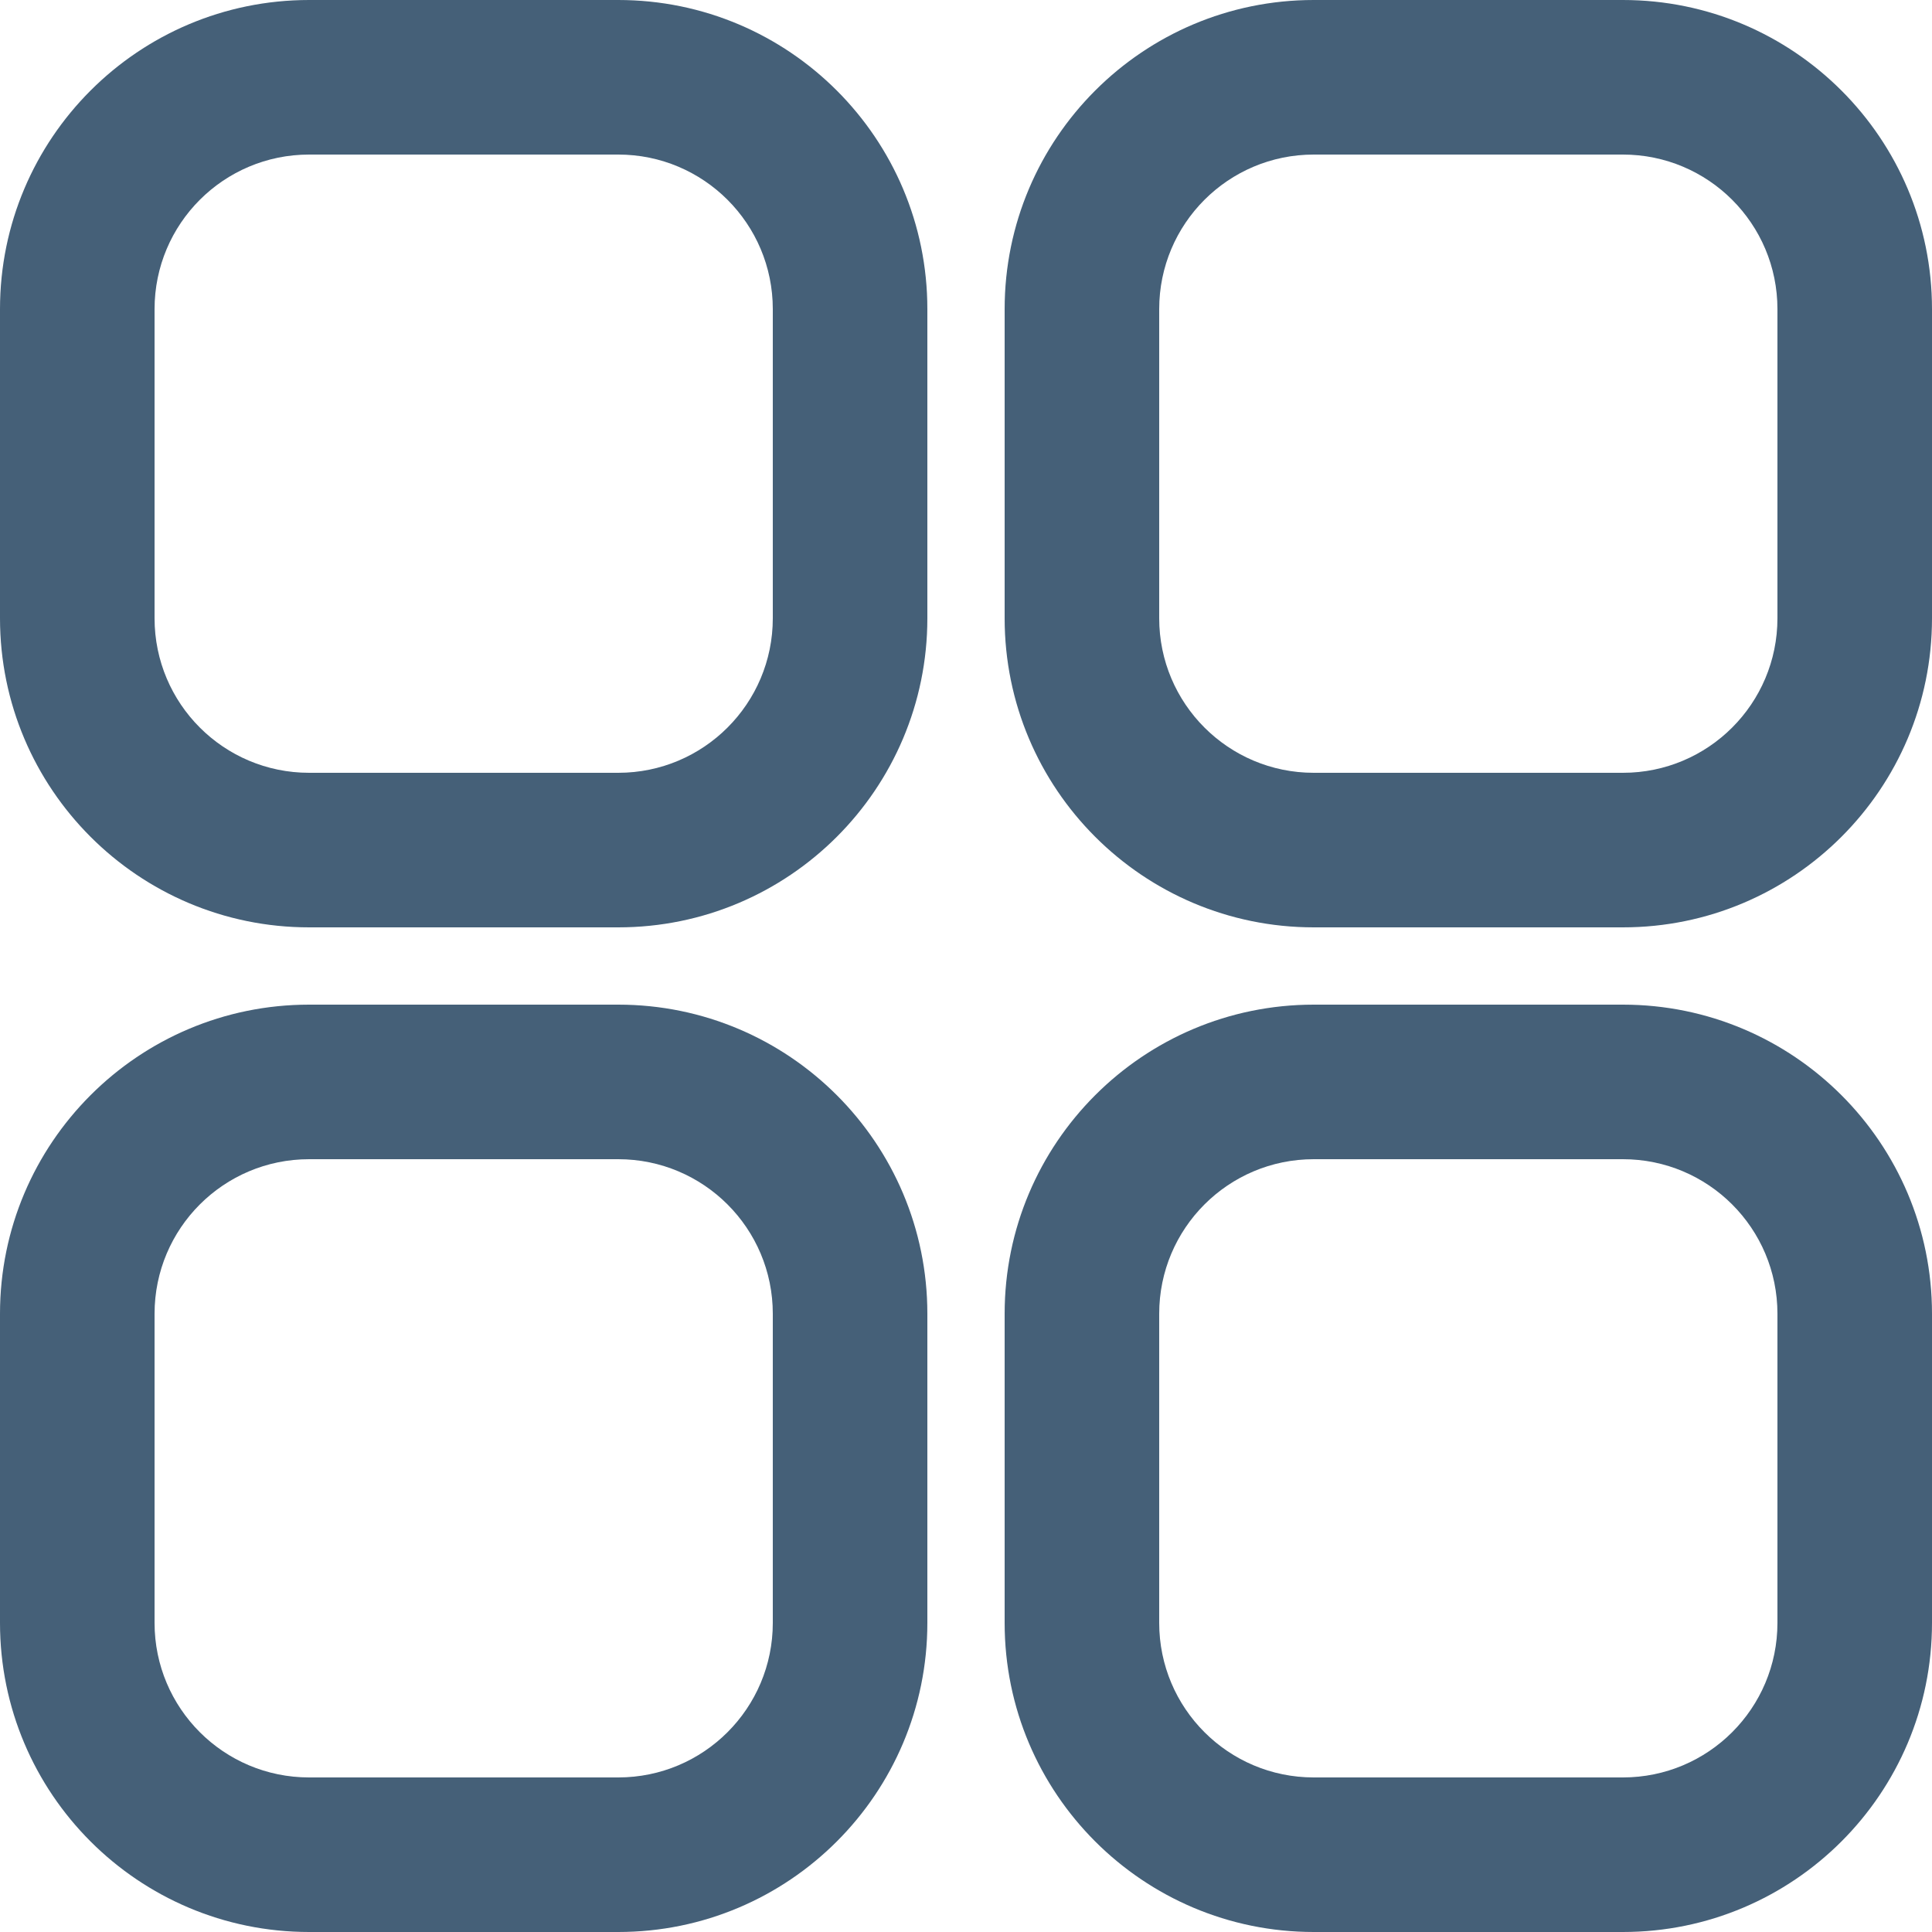
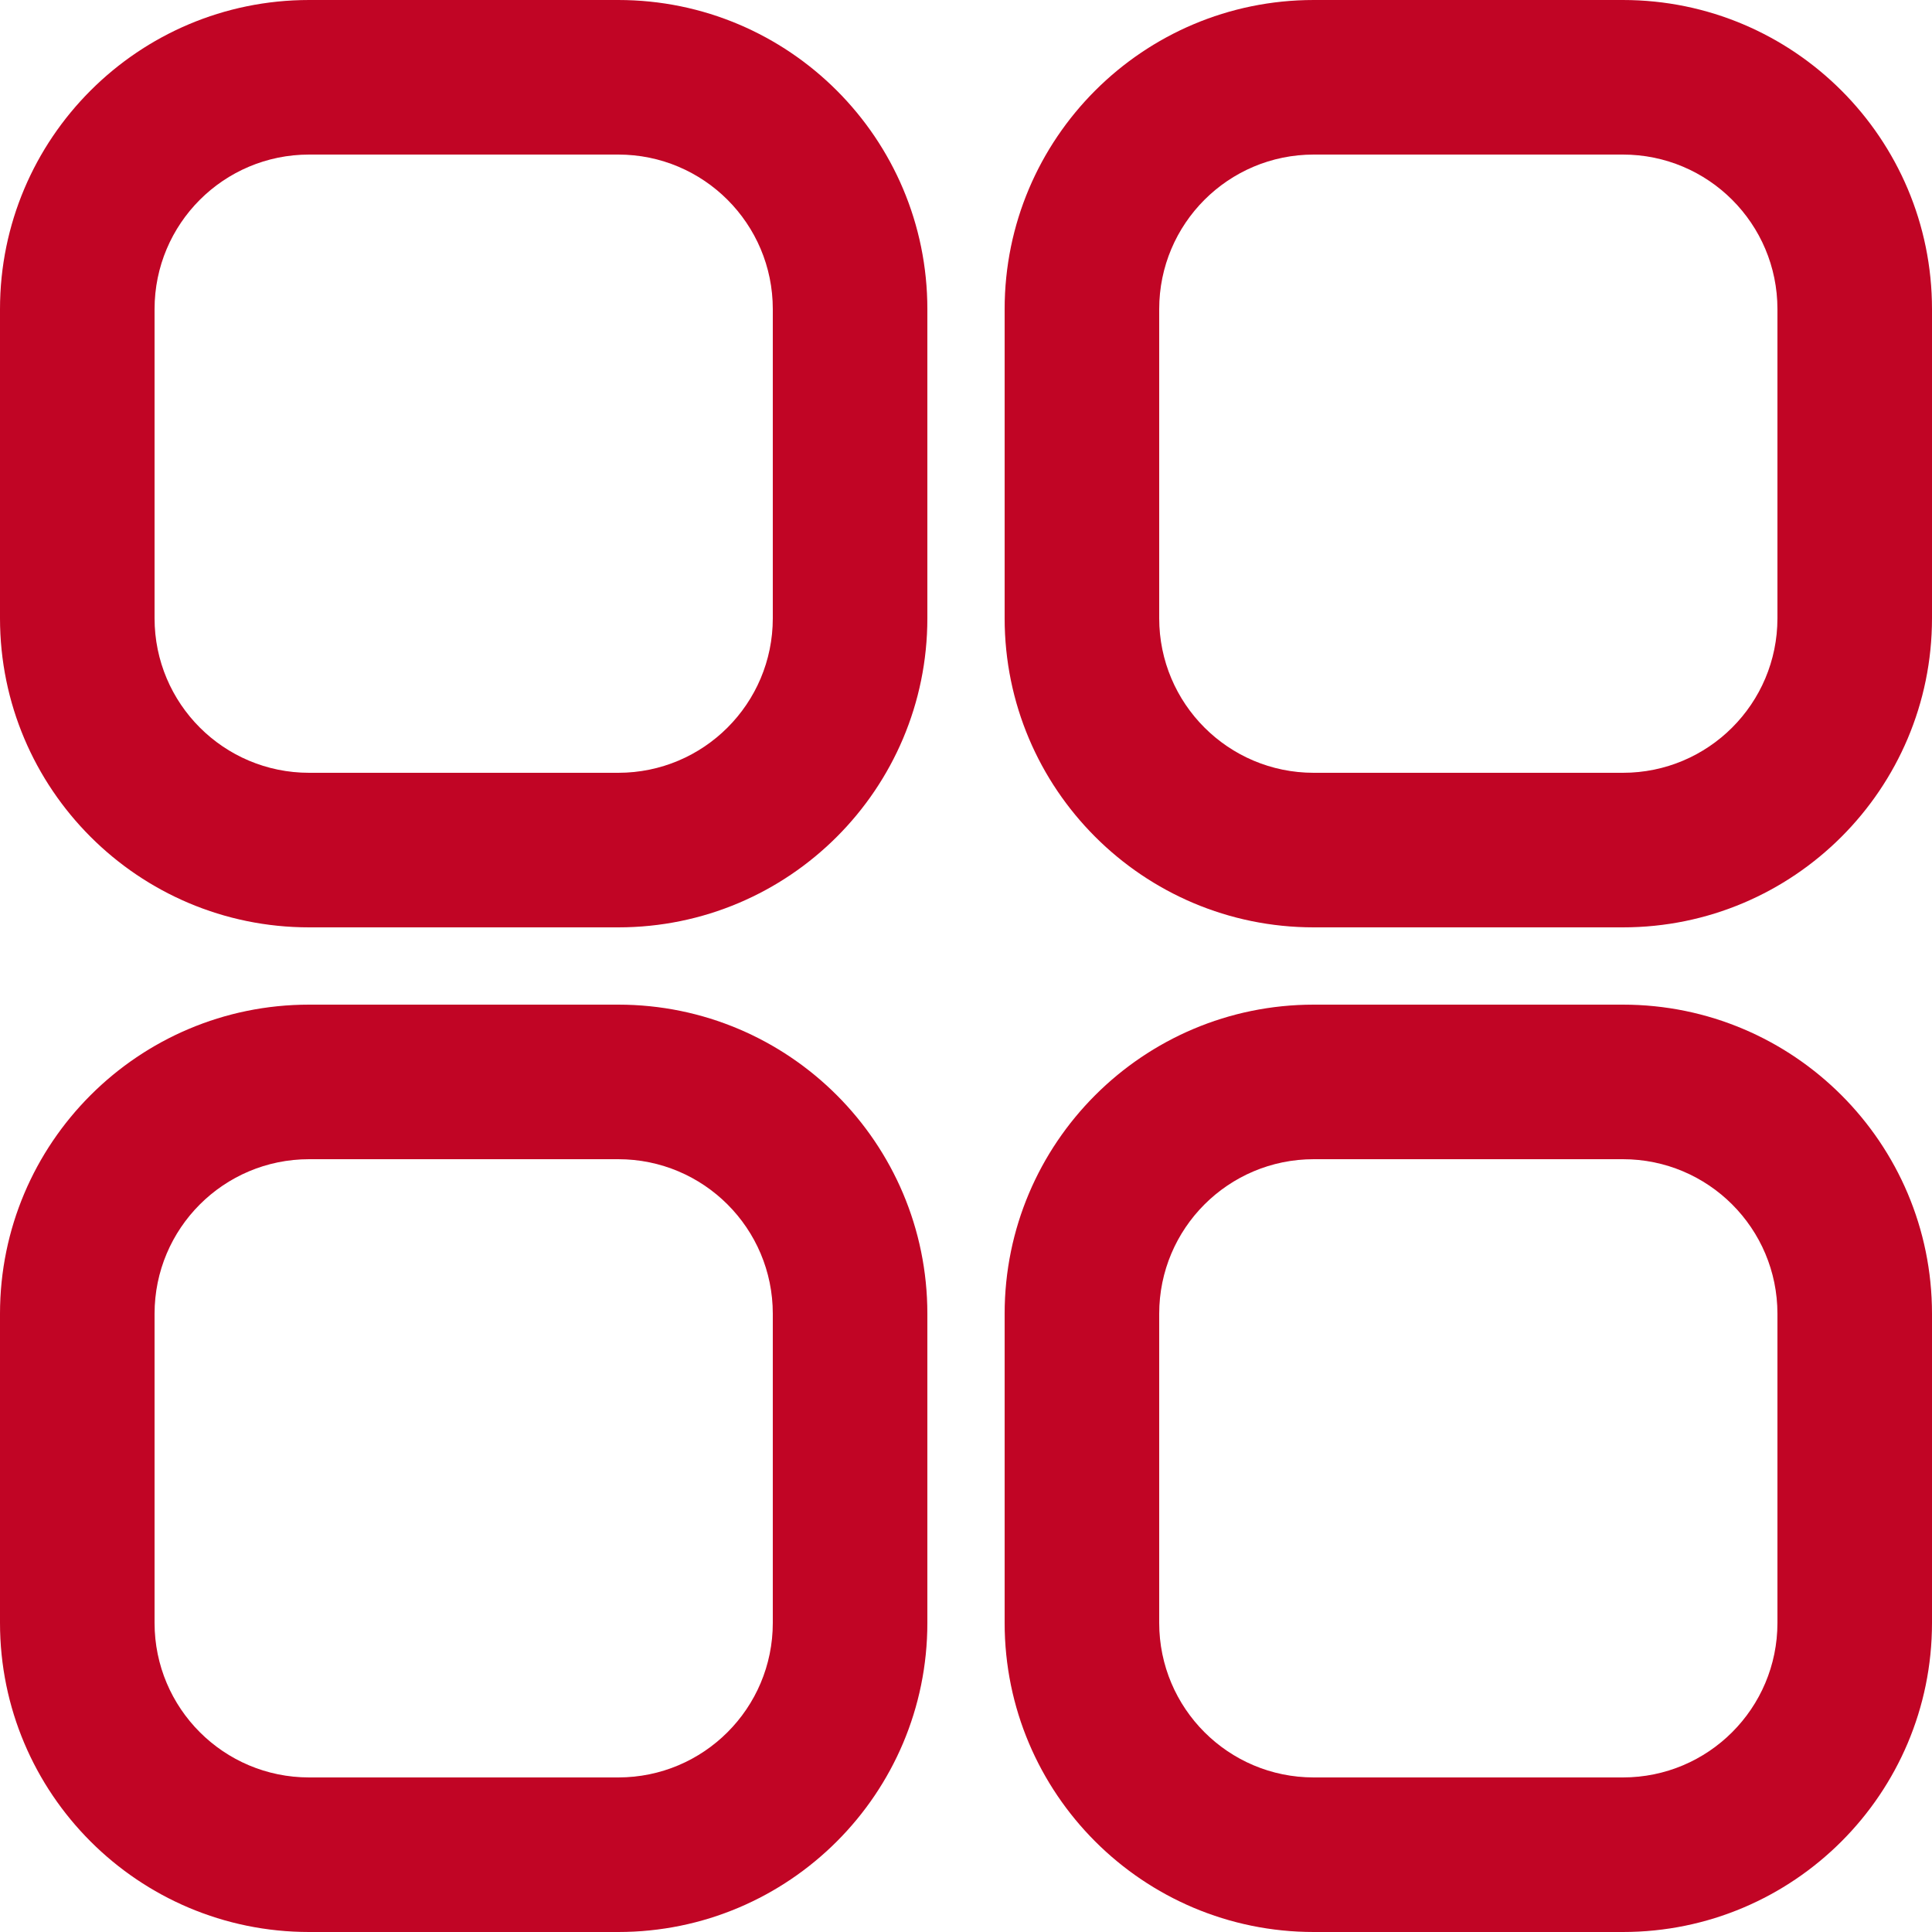
<svg xmlns="http://www.w3.org/2000/svg" width="20" height="20" viewBox="0 0 20 20" fill="none">
-   <path fill-rule="evenodd" clip-rule="evenodd" d="M6.4 1.6H3.2C2.316 1.6 1.6 2.316 1.6 3.2V6.4C1.6 7.284 2.316 8 3.2 8H6.4C7.284 8 8 7.284 8 6.4V3.2C8 2.316 7.284 1.6 6.4 1.6ZM3.2 0C1.433 0 0 1.433 0 3.2V6.4C0 8.167 1.433 9.6 3.2 9.6H6.4C8.167 9.6 9.6 8.167 9.6 6.4V3.2C9.6 1.433 8.167 0 6.4 0H3.2Z" fill="#456078" />
-   <path fill-rule="evenodd" clip-rule="evenodd" d="M16.8 1.6H13.6C12.716 1.6 12 2.316 12 3.2V6.4C12 7.284 12.716 8 13.6 8H16.8C17.684 8 18.4 7.284 18.4 6.4V3.2C18.4 2.316 17.684 1.6 16.8 1.6ZM13.6 0C11.833 0 10.4 1.433 10.4 3.2V6.4C10.4 8.167 11.833 9.6 13.6 9.6H16.8C18.567 9.6 20 8.167 20 6.4V3.2C20 1.433 18.567 0 16.8 0H13.6Z" fill="#456078" />
-   <path fill-rule="evenodd" clip-rule="evenodd" d="M16.8 12H13.6C12.716 12 12 12.716 12 13.6V16.8C12 17.684 12.716 18.4 13.6 18.4H16.8C17.684 18.4 18.4 17.684 18.4 16.8V13.6C18.4 12.716 17.684 12 16.8 12ZM13.6 10.4C11.833 10.4 10.4 11.833 10.4 13.6V16.8C10.4 18.567 11.833 20 13.6 20H16.8C18.567 20 20 18.567 20 16.8V13.6C20 11.833 18.567 10.4 16.8 10.4H13.6Z" fill="#456078" />
-   <path fill-rule="evenodd" clip-rule="evenodd" d="M6.4 12H3.2C2.316 12 1.6 12.716 1.6 13.6V16.8C1.6 17.684 2.316 18.4 3.2 18.4H6.4C7.284 18.4 8 17.684 8 16.8V13.6C8 12.716 7.284 12 6.4 12ZM3.2 10.4C1.433 10.4 0 11.833 0 13.6V16.8C0 18.567 1.433 20 3.2 20H6.4C8.167 20 9.6 18.567 9.6 16.8V13.6C9.6 11.833 8.167 10.4 6.4 10.4H3.2Z" fill="#456078" />
+   <path fill-rule="evenodd" clip-rule="evenodd" d="M6.4 1.6H3.2C2.316 1.6 1.6 2.316 1.6 3.2V6.4C1.6 7.284 2.316 8 3.2 8H6.4C7.284 8 8 7.284 8 6.4V3.2C8 2.316 7.284 1.6 6.4 1.6ZM3.2 0C1.433 0 0 1.433 0 3.2V6.4C0 8.167 1.433 9.6 3.2 9.6H6.4C8.167 9.6 9.6 8.167 9.6 6.4V3.2C9.6 1.433 8.167 0 6.4 0H3.2Z" fill="#C10525" />
+   <path fill-rule="evenodd" clip-rule="evenodd" d="M16.8 1.6H13.6C12.716 1.6 12 2.316 12 3.2V6.4C12 7.284 12.716 8 13.6 8H16.8C17.684 8 18.4 7.284 18.4 6.4V3.2C18.4 2.316 17.684 1.6 16.8 1.6ZM13.6 0C11.833 0 10.4 1.433 10.4 3.2V6.4C10.4 8.167 11.833 9.6 13.6 9.6H16.8C18.567 9.6 20 8.167 20 6.4V3.2C20 1.433 18.567 0 16.8 0H13.6Z" fill="#C10525" />
+   <path fill-rule="evenodd" clip-rule="evenodd" d="M16.8 12H13.6C12.716 12 12 12.716 12 13.6V16.8C12 17.684 12.716 18.4 13.6 18.4H16.8C17.684 18.4 18.4 17.684 18.4 16.8V13.6C18.4 12.716 17.684 12 16.8 12ZM13.6 10.4C11.833 10.4 10.4 11.833 10.4 13.6V16.8C10.4 18.567 11.833 20 13.6 20H16.8C18.567 20 20 18.567 20 16.8V13.6C20 11.833 18.567 10.4 16.8 10.4H13.6Z" fill="#C10525" />
+   <path fill-rule="evenodd" clip-rule="evenodd" d="M6.4 12H3.2C2.316 12 1.6 12.716 1.6 13.6V16.8C1.6 17.684 2.316 18.4 3.2 18.4H6.4C7.284 18.4 8 17.684 8 16.8V13.6C8 12.716 7.284 12 6.4 12ZM3.2 10.4C1.433 10.4 0 11.833 0 13.6V16.8C0 18.567 1.433 20 3.2 20H6.4C8.167 20 9.6 18.567 9.6 16.8V13.6C9.6 11.833 8.167 10.4 6.4 10.4H3.2Z" fill="#C10525" />
</svg>
